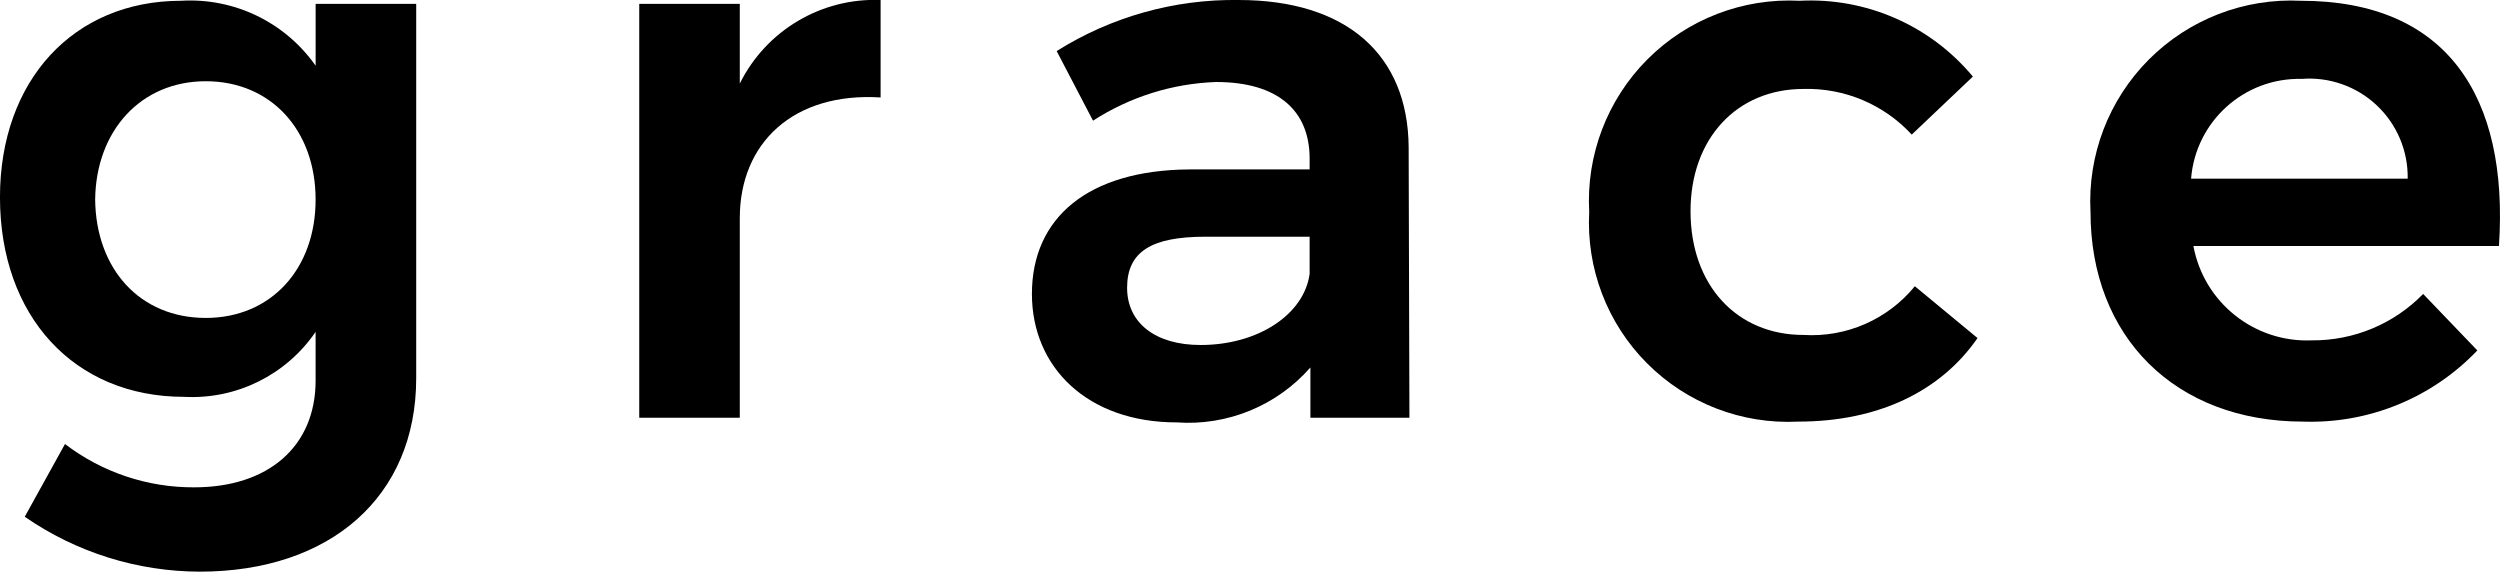
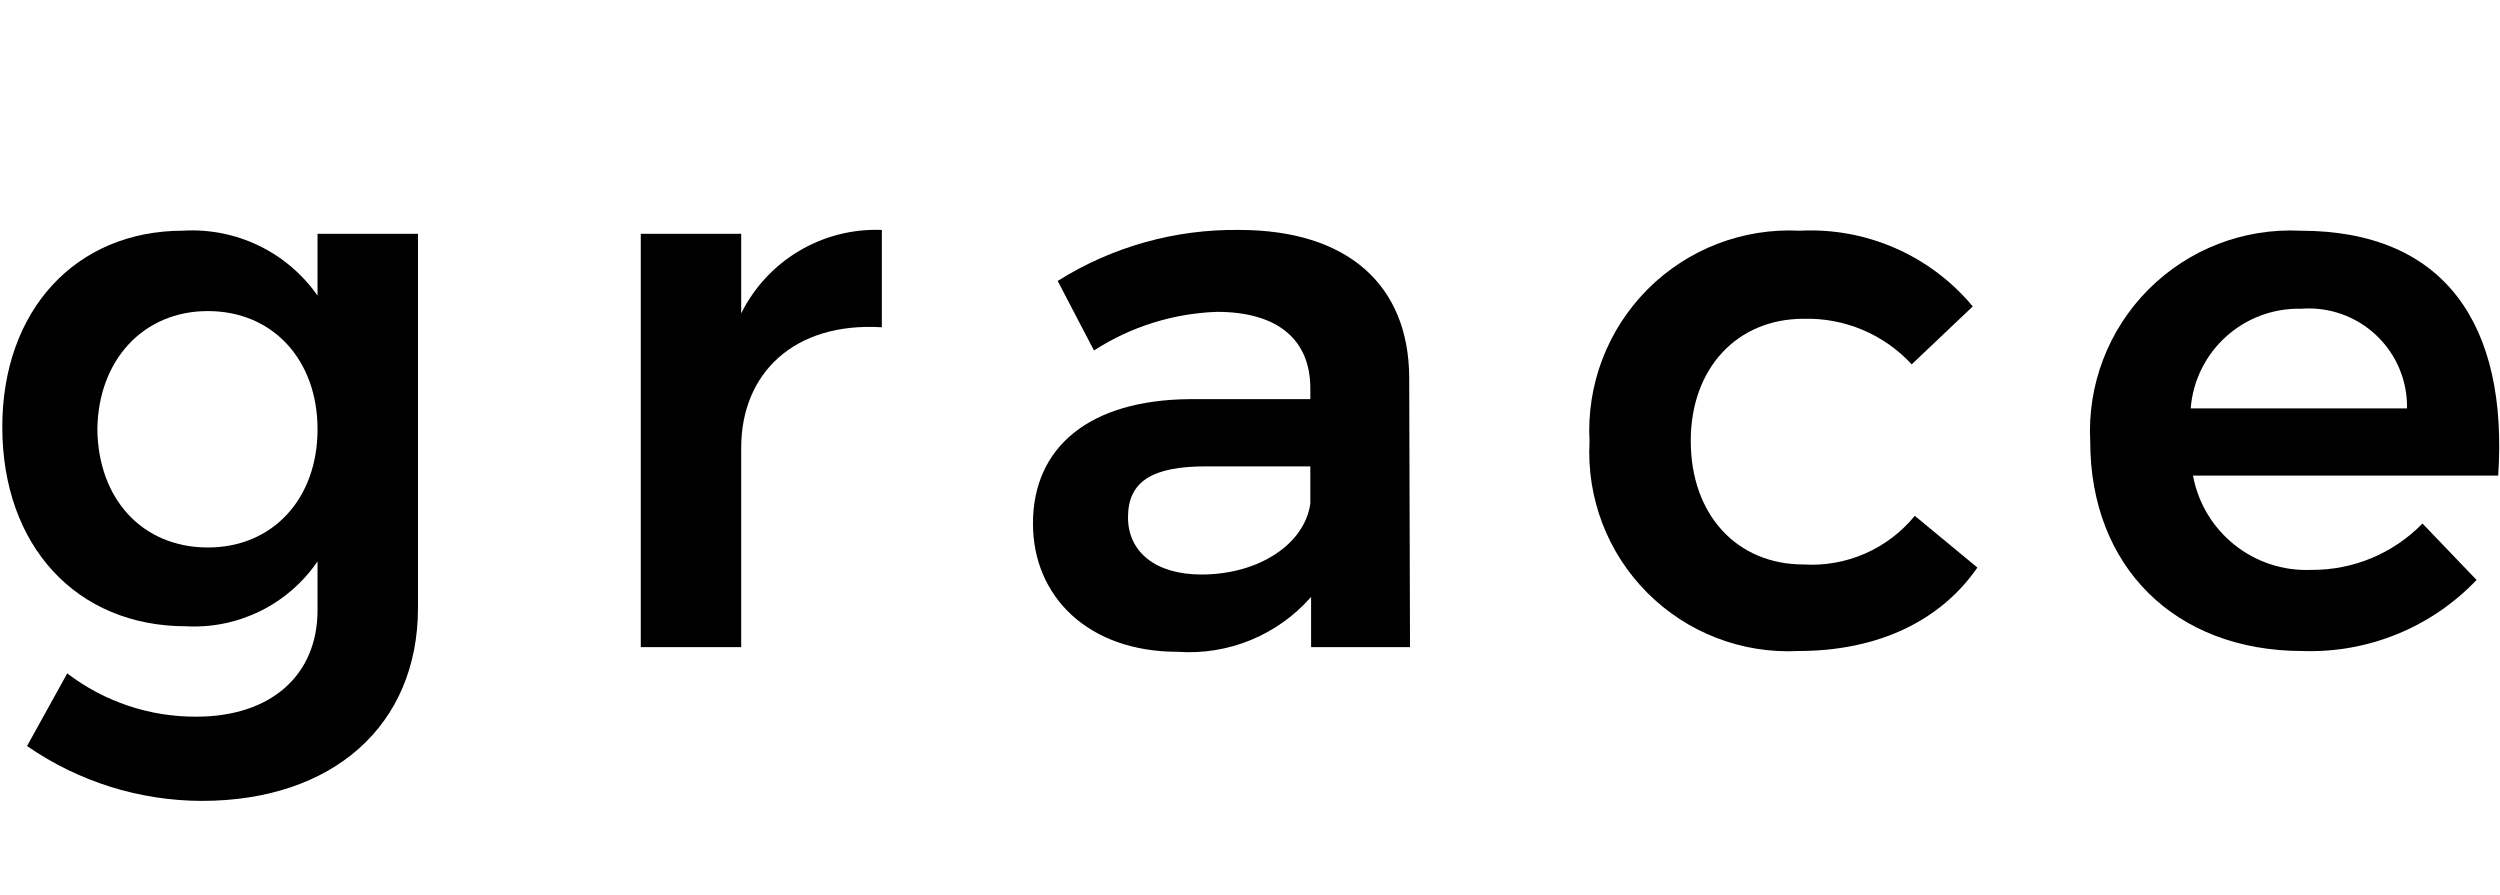
- <svg xmlns="http://www.w3.org/2000/svg" viewBox="0 0 100.204 22.913">
-   <g id="Layer_2" data-name="Layer 2">
-     <g id="Layer_1-2" data-name="Layer 1">
-       <path d="M16.682.155V15.162c0,4.744-3.441,7.751-8.682,7.751A12.379,12.379,0,0,1,.992,20.712l1.613-2.915A8.459,8.459,0,0,0,7.783,19.533c2.977,0,4.867-1.643,4.867-4.278V13.302a5.992,5.992,0,0,1-5.271,2.604c-4.403,0-7.38-3.225-7.38-8C0,3.225,2.946.031,7.256.031a6.14,6.14,0,0,1,5.395,2.604V.155ZM12.65,8c0-2.791-1.798-4.744-4.402-4.744S3.846,5.24,3.814,8C3.846,10.79,5.612,12.743,8.248,12.743,10.853,12.743,12.65,10.79,12.65,8Z" />
-       <path d="M35.296,0V3.906c-3.504-.217-5.644,1.83-5.644,4.838v7.999H25.622V.155h4.03V3.349A6.039,6.039,0,0,1,35.296,0Z" />
-       <path d="M52.523,16.743V14.728a6.507,6.507,0,0,1-5.363,2.202c-3.566,0-5.799-2.202-5.799-5.147,0-3.069,2.264-4.961,6.295-4.992h4.836V6.356c0-1.923-1.271-3.069-3.751-3.069a9.711,9.711,0,0,0-4.931,1.55l-1.457-2.79A13.342,13.342,0,0,1,49.641,0c4.34,0,6.79,2.201,6.82,5.891l.031,10.853Zm-.031-5.767V9.488H48.307c-2.139,0-3.131.589-3.131,2.046,0,1.396,1.115,2.294,2.945,2.294C50.446,13.828,52.275,12.588,52.492,10.977Z" />
-       <path d="M72.285,3.565c-2.666,0-4.526,1.984-4.526,4.899,0,2.977,1.86,4.961,4.526,4.961A5.338,5.338,0,0,0,76.75,11.473l2.512,2.077c-1.457,2.108-3.938,3.349-7.193,3.349a7.983,7.983,0,0,1-8.371-8.402A8.031,8.031,0,0,1,72.131.031a8.459,8.459,0,0,1,6.945,3.038L76.626,5.395A5.692,5.692,0,0,0,72.285,3.565Z" />
-       <path d="M100.162,9.859H87.915a4.627,4.627,0,0,0,4.744,3.783A6.162,6.162,0,0,0,97.124,11.782l2.171,2.264a9.211,9.211,0,0,1-6.977,2.853c-5.147,0-8.527-3.411-8.527-8.402A8.048,8.048,0,0,1,92.225.031C98.055.031,100.565,3.845,100.162,9.859Zm-3.658-2.697a3.943,3.943,0,0,0-4.248-4,4.345,4.345,0,0,0-4.434,4Z" />
-     </g>
-   </g>
+ <svg xmlns="http://www.w3.org/2000/svg" id="Layer_1" data-name="Layer 1" viewBox="0 0 100.328 35.878">
+   <path d="M16.774,9.383V24.39c0,4.744-3.441,7.751-8.682,7.751A12.379,12.379,0,0,1,1.085,29.939l1.613-2.915A8.459,8.459,0,0,0,7.876,28.761c2.977,0,4.867-1.643,4.867-4.278V22.529a5.992,5.992,0,0,1-5.271,2.604c-4.403,0-7.38-3.225-7.38-8,0-4.682,2.946-7.875,7.256-7.875a6.14,6.14,0,0,1,5.395,2.604V9.383Zm-4.031,7.845c0-2.791-1.798-4.744-4.402-4.744s-4.402,1.984-4.434,4.744c.031,2.79,1.798,4.743,4.434,4.743C10.945,21.971,12.743,20.018,12.743,17.228Z" />
+   <path d="M35.389,9.228v3.906c-3.504-.217-5.644,1.83-5.644,4.838v7.999H25.715V9.383h4.03v3.193A6.039,6.039,0,0,1,35.389,9.228Z" />
+   <path d="M52.616,25.971V23.955a6.507,6.507,0,0,1-5.363,2.202c-3.566,0-5.799-2.202-5.799-5.147,0-3.069,2.264-4.961,6.295-4.992H52.585V15.584c0-1.923-1.271-3.069-3.751-3.069a9.711,9.711,0,0,0-4.931,1.55l-1.457-2.79A13.342,13.342,0,0,1,49.733,9.228c4.34,0,6.79,2.201,6.82,5.891L56.585,25.971ZM52.585,20.204V18.716H48.399c-2.139,0-3.131.589-3.131,2.046,0,1.396,1.115,2.294,2.945,2.294C50.539,23.056,52.368,21.815,52.585,20.204Z" />
+   <path d="M72.378,12.793c-2.666,0-4.526,1.984-4.526,4.899,0,2.977,1.86,4.961,4.526,4.961a5.338,5.338,0,0,0,4.465-1.953l2.512,2.077c-1.457,2.108-3.938,3.349-7.193,3.349A7.983,7.983,0,0,1,63.79,17.724a8.031,8.031,0,0,1,8.434-8.465,8.459,8.459,0,0,1,6.945,3.038l-2.45,2.325A5.692,5.692,0,0,0,72.378,12.793Z" />
+   <path d="M100.255,19.087H88.008a4.627,4.627,0,0,0,4.744,3.783,6.162,6.162,0,0,0,4.465-1.86l2.171,2.264A9.211,9.211,0,0,1,92.411,26.126c-5.147,0-8.527-3.411-8.527-8.402a8.048,8.048,0,0,1,8.434-8.465C98.147,9.259,100.658,13.072,100.255,19.087Zm-3.658-2.697a3.943,3.943,0,0,0-4.248-4,4.345,4.345,0,0,0-4.434,4Z" />
</svg>
